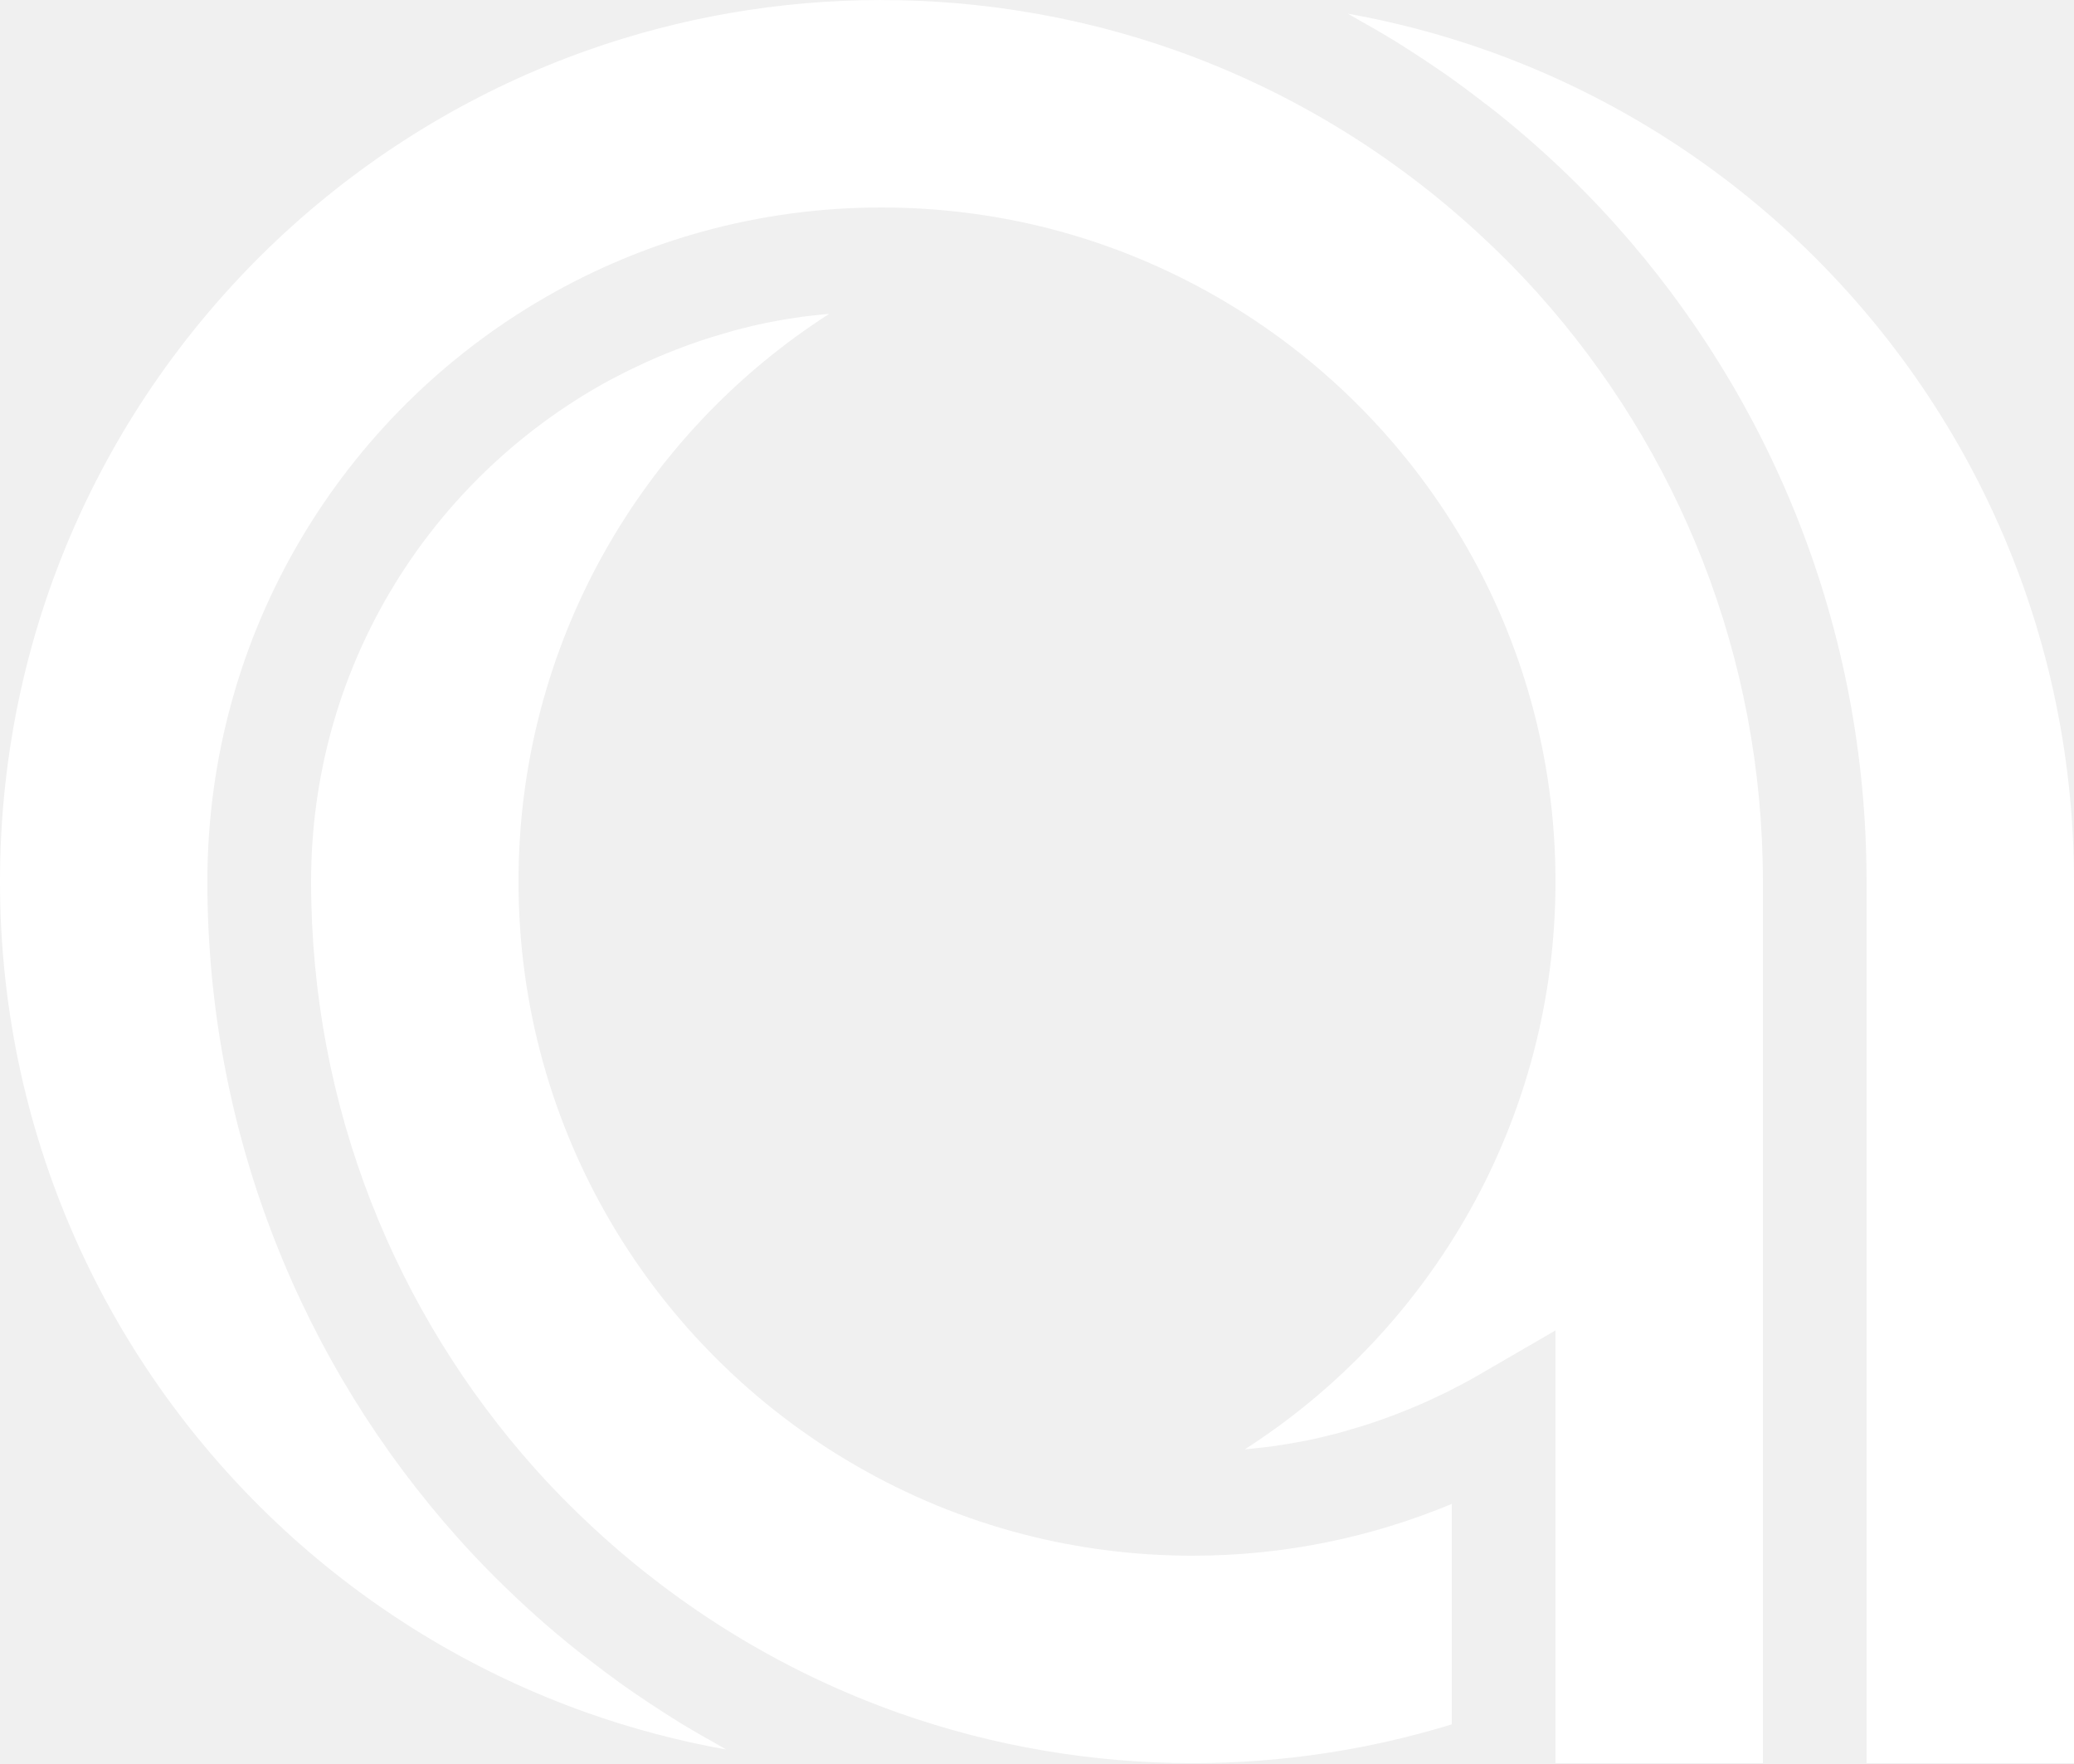
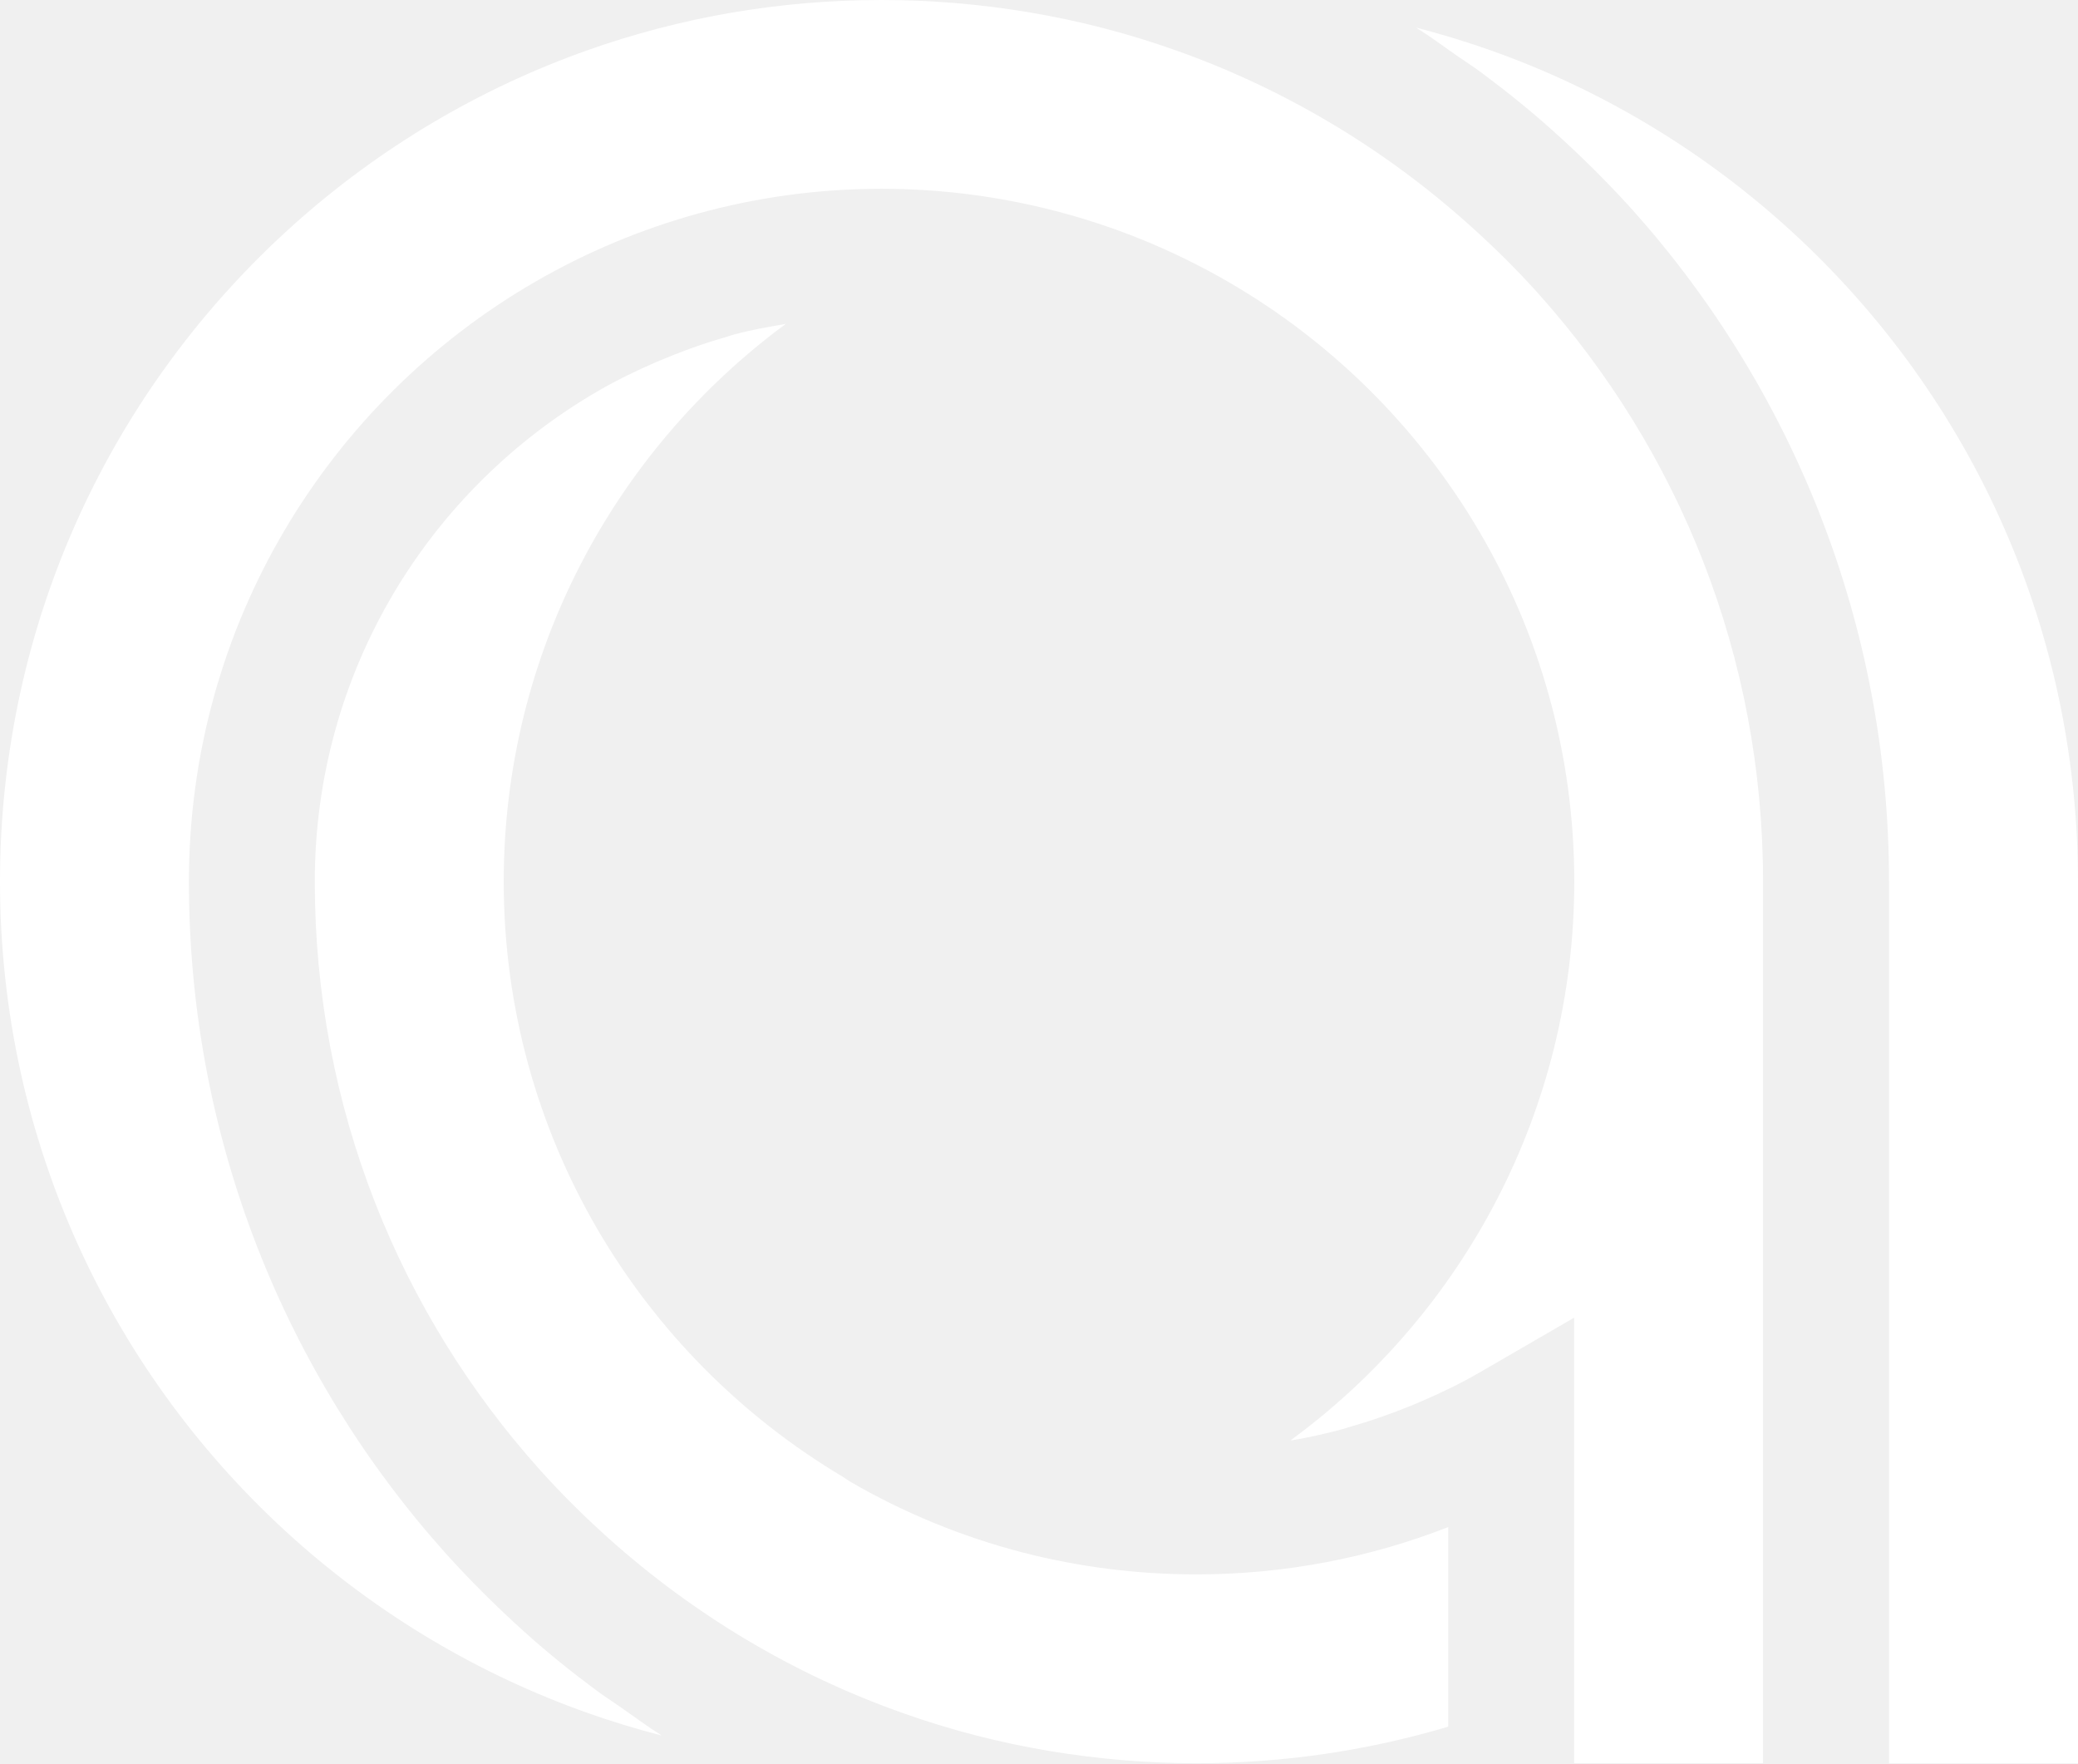
- <svg xmlns="http://www.w3.org/2000/svg" version="1.1" width="100" height="85.001" id="svg2">
-   <defs id="defs4">
-     <clipPath id="clipPath3035">
-       <path d="m 76.666,85.331 c -3.274,2.93 -7.113,5.238 -11.334,6.732 -1.821,0.643 -3.715,1.135 -5.664,1.462 -1.844,0.311 -3.737,0.473 -5.669,0.473 l 0,0.002 C 50.021,93.998 46.21,93.314 42.667,92.063 38.444,90.569 34.604,88.267 31.333,85.34 24.375,79.107 20,70.074 20,60 20,49.926 24.375,40.894 31.333,34.66 c 3.271,-2.927 7.111,-5.228 11.334,-6.722 1.72,-0.608 3.503,-1.083 5.338,-1.409 -0.13,0.071 -0.254,0.151 -0.382,0.222 -0.45,0.249 -0.895,0.504 -1.333,0.77 -0.21,0.128 -0.416,0.261 -0.623,0.393 -0.387,0.246 -0.769,0.497 -1.145,0.756 -0.207,0.143 -0.413,0.285 -0.617,0.432 -0.388,0.277 -0.768,0.564 -1.145,0.857 -0.172,0.133 -0.346,0.262 -0.515,0.398 -0.538,0.431 -1.066,0.873 -1.579,1.332 -1.043,0.935 -2.044,1.924 -2.987,2.979 -6.015,6.717 -9.68,15.606 -9.68,25.332 0.002,9.62 5.233,18.021 12.999,22.512 3.821,2.212 8.268,3.488 13.001,3.487 2.241,0 4.421,-0.284 6.5,-0.819 l 0,0 c 2.312,-0.596 4.492,-1.503 6.503,-2.666 C 74.768,78.023 79.998,69.62 80,60 79.998,50.806 75.218,42.723 68.015,38.104 c 0.202,0.019 0.404,0.037 0.604,0.062 0.152,0.018 0.303,0.031 0.453,0.053 0.413,0.058 0.824,0.127 1.229,0.207 l 0.096,0.017 c 0.435,0.088 0.863,0.192 1.289,0.306 0.14,0.038 0.279,0.081 0.418,0.122 0.287,0.082 0.571,0.168 0.851,0.263 0.158,0.053 0.315,0.108 0.472,0.165 0.262,0.095 0.524,0.194 0.782,0.299 0.153,0.061 0.307,0.123 0.457,0.188 0.272,0.116 0.538,0.239 0.803,0.366 0.129,0.062 0.259,0.12 0.386,0.184 0.387,0.195 0.77,0.397 1.143,0.613 l 3,1.74 L 80,36 l 0,-2.819 0,-7.179 8,0 0,7.169 0,2.829 0,24 c -0.002,8.714 -3.274,16.646 -8.662,22.667 -0.832,0.931 -1.729,1.818 -2.672,2.664" id="path3037" />
-     </clipPath>
-     <clipPath id="clipPath3027">
-       <path d="m 88.666,85.34 c -3.27,2.927 -7.113,5.229 -11.334,6.723 -1.721,0.607 -3.504,1.082 -5.34,1.408 0.121,-0.065 0.237,-0.14 0.359,-0.207 0.46,-0.254 0.915,-0.515 1.362,-0.788 0.207,-0.126 0.41,-0.257 0.614,-0.387 0.389,-0.247 0.773,-0.5 1.152,-0.76 0.206,-0.142 0.412,-0.284 0.615,-0.43 0.386,-0.277 0.766,-0.564 1.142,-0.856 0.174,-0.134 0.35,-0.265 0.521,-0.402 0.536,-0.431 1.064,-0.873 1.577,-1.332 1.043,-0.933 2.043,-1.922 2.986,-2.976 C 88.336,78.616 92,69.726 91.998,60 l 0,-24 0.002,-2.829 0,-7.169 8,0 L 100,60 C 99.998,70.074 95.625,79.107 88.666,85.34" id="path3029" />
-     </clipPath>
-     <clipPath id="clipPath3019">
-       <path d="m 51.382,81.835 c -0.151,-0.018 -0.304,-0.032 -0.455,-0.054 l 0,0 C 50.502,81.722 50.08,81.652 49.662,81.568 l 0,0 c -0.019,-0.004 -0.038,-0.006 -0.057,-0.01 l 0,0 C 49.168,81.469 48.737,81.365 48.31,81.25 l 0,0 c -0.135,-0.036 -0.268,-0.078 -0.402,-0.117 l 0,0 C 47.615,81.049 47.324,80.96 47.037,80.864 l 0,0 c -0.153,-0.051 -0.304,-0.105 -0.455,-0.159 l 0,0 c -0.27,-0.097 -0.537,-0.2 -0.803,-0.306 l 0,0 c -0.146,-0.06 -0.294,-0.12 -0.439,-0.182 l 0,0 c -0.278,-0.12 -0.551,-0.246 -0.822,-0.376 l 0,0 c -0.123,-0.06 -0.249,-0.115 -0.37,-0.177 l 0,0 c -0.389,-0.195 -0.772,-0.398 -1.147,-0.615 l 0,0 C 36.422,75.239 31.998,68.144 32,60 l 0,0 c 0,-8.714 3.273,-16.645 8.66,-22.666 l 0,0 c 0.835,-0.934 1.731,-1.82 2.673,-2.664 l 0,0 c 3.275,-2.931 7.111,-5.238 11.334,-6.732 l 0,0 c 1.821,-0.643 3.715,-1.138 5.664,-1.465 l 0,0 C 62.176,26.164 64.067,26.002 65.999,26 l 0,0 c 3.485,0.002 6.841,0.527 10.001,1.498 l 0,0 0,5.682 0,2.82 C 72.92,34.715 69.539,34 65.999,34.002 l 0,0 c -2.241,0 -4.42,0.284 -6.499,0.818 l 0,0 c -2.31,0.596 -4.493,1.502 -6.502,2.666 l 0,0 C 45.232,41.977 40,50.381 40,60 l 0,0 c 0,9.196 4.78,17.279 11.986,21.896 l 0,0 c -0.203,-0.018 -0.404,-0.037 -0.604,-0.061" id="path3021" />
-     </clipPath>
-     <clipPath id="clipPath2999">
-       <path d="M 0,120 120,120 120,0 0,0 0,120 z" id="path3001" />
-     </clipPath>
-   </defs>
-   <g transform="translate(-298.5714,-201.2905)" id="layer1">
-     <g transform="matrix(1.25,0,0,-1.25,273.5714,318.7906)" id="g2993">
-       <g id="g2995">
-         <g clip-path="url(#clipPath2999)" id="g2997">
-           <g transform="translate(76,33.1807)" id="g3003">
-             <path d="m 0,0 0,2.819 c -3.08,-1.285 -6.461,-2 -10.001,-1.998 -2.241,0 -4.42,0.283 -6.499,0.819 -2.31,0.595 -4.493,1.502 -6.502,2.666 C -30.768,8.796 -36,17.2 -36,26.819 c 0,9.196 4.781,17.279 11.985,21.896 -0.201,-0.018 -0.403,-0.037 -0.603,-0.061 -0.152,-0.017 -0.304,-0.032 -0.455,-0.053 -0.426,-0.06 -0.847,-0.13 -1.265,-0.214 -0.019,-0.003 -0.038,-0.006 -0.057,-0.01 -0.437,-0.088 -0.868,-0.193 -1.295,-0.308 -0.135,-0.036 -0.268,-0.078 -0.402,-0.117 -0.293,-0.084 -0.584,-0.172 -0.871,-0.268 -0.153,-0.052 -0.304,-0.106 -0.455,-0.16 -0.27,-0.097 -0.537,-0.199 -0.802,-0.306 -0.147,-0.06 -0.295,-0.119 -0.44,-0.182 -0.278,-0.119 -0.55,-0.245 -0.821,-0.376 -0.124,-0.059 -0.249,-0.115 -0.372,-0.177 -0.388,-0.194 -0.771,-0.398 -1.146,-0.615 C -39.578,42.059 -44.002,34.964 -44,26.819 c 0,-8.715 3.272,-16.645 8.66,-22.666 0.835,-0.933 1.731,-1.82 2.673,-2.664 3.275,-2.93 7.111,-5.238 11.334,-6.732 1.822,-0.643 3.715,-1.138 5.664,-1.464 1.845,-0.31 3.736,-0.472 5.668,-0.474 3.485,0.002 6.841,0.527 10.001,1.498 L 0,0 z" id="path3005" style="fill:#ffffff;fill-opacity:1;fill-rule:nonzero;stroke:none" />
-           </g>
-           <g transform="translate(88.666,85.3403)" id="g3007">
-             <path d="m 0,0 c -3.271,2.927 -7.113,5.229 -11.334,6.722 -1.721,0.608 -3.504,1.082 -5.34,1.409 0.121,-0.066 0.237,-0.14 0.359,-0.207 0.46,-0.255 0.915,-0.516 1.362,-0.788 0.207,-0.126 0.41,-0.257 0.614,-0.387 0.389,-0.247 0.773,-0.5 1.151,-0.761 0.207,-0.141 0.413,-0.283 0.616,-0.429 0.386,-0.278 0.766,-0.564 1.142,-0.856 0.174,-0.134 0.35,-0.265 0.521,-0.402 0.536,-0.431 1.064,-0.873 1.577,-1.332 1.043,-0.933 2.043,-1.922 2.986,-2.977 6.016,-6.716 9.68,-15.606 9.678,-25.332 l 0,-24 0.002,-2.829 0,-7.169 8,0 0,33.998 C 11.332,-15.267 6.959,-6.233 0,0" id="path3009" style="fill:#ffffff;fill-opacity:1;fill-rule:nonzero;stroke:none" />
-           </g>
-           <g transform="translate(76.666,85.3311)" id="g3011">
-             <path d="m 0,0 c -3.274,2.93 -7.113,5.238 -11.334,6.731 -1.821,0.644 -3.715,1.136 -5.664,1.463 -1.844,0.311 -3.737,0.473 -5.669,0.473 l 0,0.002 c -3.978,-0.002 -7.789,-0.686 -11.332,-1.938 -4.223,-1.493 -8.063,-3.795 -11.334,-6.722 -6.958,-6.233 -11.333,-15.266 -11.333,-25.34 0,-10.074 4.375,-19.107 11.333,-25.34 3.271,-2.927 7.111,-5.228 11.334,-6.723 1.72,-0.607 3.503,-1.082 5.338,-1.408 -0.13,0.071 -0.254,0.151 -0.382,0.222 -0.45,0.249 -0.895,0.504 -1.333,0.77 -0.21,0.128 -0.416,0.261 -0.624,0.393 -0.386,0.246 -0.768,0.497 -1.144,0.756 -0.207,0.142 -0.413,0.285 -0.617,0.432 -0.388,0.277 -0.768,0.564 -1.145,0.857 -0.172,0.133 -0.346,0.262 -0.515,0.398 -0.538,0.431 -1.066,0.873 -1.579,1.332 -1.043,0.935 -2.044,1.924 -2.987,2.979 -6.015,6.717 -9.68,15.606 -9.68,25.332 0.002,9.62 5.233,18.021 12.999,22.512 3.821,2.212 8.268,3.488 13.001,3.486 2.241,0 4.421,-0.283 6.5,-0.818 l 0,0 c 2.312,-0.596 4.492,-1.503 6.503,-2.666 7.766,-4.491 12.996,-12.894 12.998,-22.514 -0.002,-9.194 -4.782,-17.277 -11.985,-21.897 0.202,0.02 0.404,0.038 0.604,0.063 0.151,0.018 0.303,0.031 0.453,0.053 0.413,0.058 0.823,0.127 1.229,0.207 l 0.096,0.017 c 0.435,0.088 0.863,0.192 1.289,0.306 0.14,0.038 0.279,0.081 0.417,0.122 0.288,0.082 0.572,0.168 0.852,0.263 0.158,0.052 0.315,0.108 0.472,0.165 0.262,0.094 0.524,0.194 0.782,0.299 0.153,0.061 0.307,0.123 0.457,0.188 0.271,0.116 0.538,0.239 0.803,0.366 0.129,0.062 0.259,0.12 0.386,0.184 0.387,0.195 0.77,0.397 1.143,0.613 l 3,1.74 0.002,-6.689 0,-2.819 0,-7.179 8,0 0,7.169 0,2.829 0,24 C 11.332,-16.617 8.06,-8.686 2.672,-2.664 1.84,-1.733 0.943,-0.846 0,0" id="path3013" style="fill:#ffffff;fill-opacity:1;fill-rule:nonzero;stroke:none" />
-           </g>
-         </g>
-       </g>
-       <g id="g3015">
-         <g clip-path="url(#clipPath3019)" id="g3017">
-           <g id="g3023">
-             <g clip-path="url(#clipPath3027)" id="g3025">
-               <g id="g3031">
-                 <g clip-path="url(#clipPath3035)" id="g3033">
-                   <g transform="translate(26.0498,120)" id="g3039">
-                     <path d="m 0,0 67.9,0 c 14.327,0 26.05,-11.724 26.05,-26.051 l 0,-67.899 C 93.95,-108.277 82.227,-120 67.9,-120 L 0,-120 c -14.326,0 -26.05,11.723 -26.05,26.05 l 0,67.899 C -26.05,-11.724 -14.326,0 0,0" id="path3041" style="fill:#ffffff;fill-opacity:1;fill-rule:evenodd;stroke:none" />
-                   </g>
-                 </g>
-               </g>
-             </g>
-           </g>
-         </g>
-       </g>
-     </g>
+ <svg xmlns="http://www.w3.org/2000/svg" version="1.2" baseProfile="tiny" id="Layer_1" x="0px" y="0px" width="27.5px" height="23.333px" viewBox="0 0 27.5 23.333" xml:space="preserve">
+   <g>
+     <path fill="#FFFFFF" d="M19.166,20.979v-0.772c-1.035,0.404-2.159,0.626-3.334,0.626c-0.789,0-1.559-0.1-2.291-0.288   c-0.813-0.21-1.584-0.529-2.292-0.94c-0.032-0.019-0.06-0.042-0.091-0.061c-2.686-1.596-4.49-4.525-4.492-7.877   c0.001-3.027,1.471-5.713,3.733-7.381c-0.229,0.04-0.458,0.079-0.679,0.139C9.68,4.435,9.643,4.449,9.604,4.461   C9.359,4.53,9.123,4.613,8.891,4.706c-0.07,0.028-0.14,0.057-0.209,0.086C8.42,4.906,8.164,5.029,7.918,5.172   c-2.243,1.299-3.752,3.717-3.752,6.494c0,2.99,1.123,5.711,2.973,7.777c0.285,0.319,0.594,0.625,0.918,0.915   c1.123,1.005,2.44,1.797,3.888,2.309c0.626,0.223,1.272,0.39,1.944,0.503c0.632,0.105,1.281,0.162,1.943,0.162   c1.159,0,2.277-0.17,3.334-0.484V20.979z" />
+     <path fill="#FFFFFF" d="M19.443,2.975c-1.123-1.007-2.441-1.799-3.889-2.311c-0.623-0.221-1.273-0.391-1.943-0.502   C12.979,0.056,12.33,0,11.666,0c-1.365,0-2.671,0.233-3.889,0.664C6.33,1.176,5.012,1.966,3.889,2.971   C1.5,5.11,0.001,8.208,0,11.666c0.001,3.457,1.5,6.557,3.889,8.695c1.123,1.004,2.441,1.794,3.889,2.306   c0.32,0.113,0.646,0.213,0.979,0.298c-0.186-0.116-0.361-0.248-0.541-0.373c-0.108-0.075-0.219-0.146-0.324-0.224   c-0.327-0.243-0.645-0.498-0.947-0.77c-0.363-0.327-0.715-0.674-1.047-1.044C3.785,18.198,2.5,15.078,2.5,11.666   c0-3.393,1.846-6.355,4.582-7.937c1.35-0.78,2.916-1.231,4.584-1.231c0.789,0,1.559,0.102,2.292,0.291   c0.813,0.209,1.584,0.529,2.292,0.938c2.738,1.583,4.582,4.546,4.584,7.938c-0.002,3.027-1.473,5.713-3.736,7.381   c-0.007,0.005-0.013,0.011-0.02,0.016c0.237-0.039,0.471-0.092,0.699-0.154c0.042-0.011,0.082-0.026,0.124-0.038   c0.24-0.069,0.475-0.151,0.704-0.242c0.072-0.029,0.144-0.058,0.215-0.089c0.261-0.113,0.517-0.236,0.761-0.378l1.251-0.725v2.562   v0.98v2.354h2.5v-2.351v-0.984v-8.332c0-2.992-1.123-5.712-2.971-7.777C20.074,3.568,19.767,3.265,19.443,2.975z" />
+     <path fill="#FFFFFF" d="M23.609,2.971c-1.123-1.005-2.44-1.795-3.888-2.307C19.4,0.551,19.073,0.451,18.74,0.365   c0.186,0.116,0.36,0.246,0.539,0.371c0.109,0.076,0.223,0.148,0.33,0.228c0.326,0.243,0.643,0.497,0.945,0.769   c0.365,0.327,0.716,0.674,1.049,1.043c2.109,2.357,3.396,5.479,3.396,8.891v8.332v0.984v2.35H27.5V11.666   C27.498,8.208,25.999,5.11,23.609,2.971z" />
  </g>
</svg>
